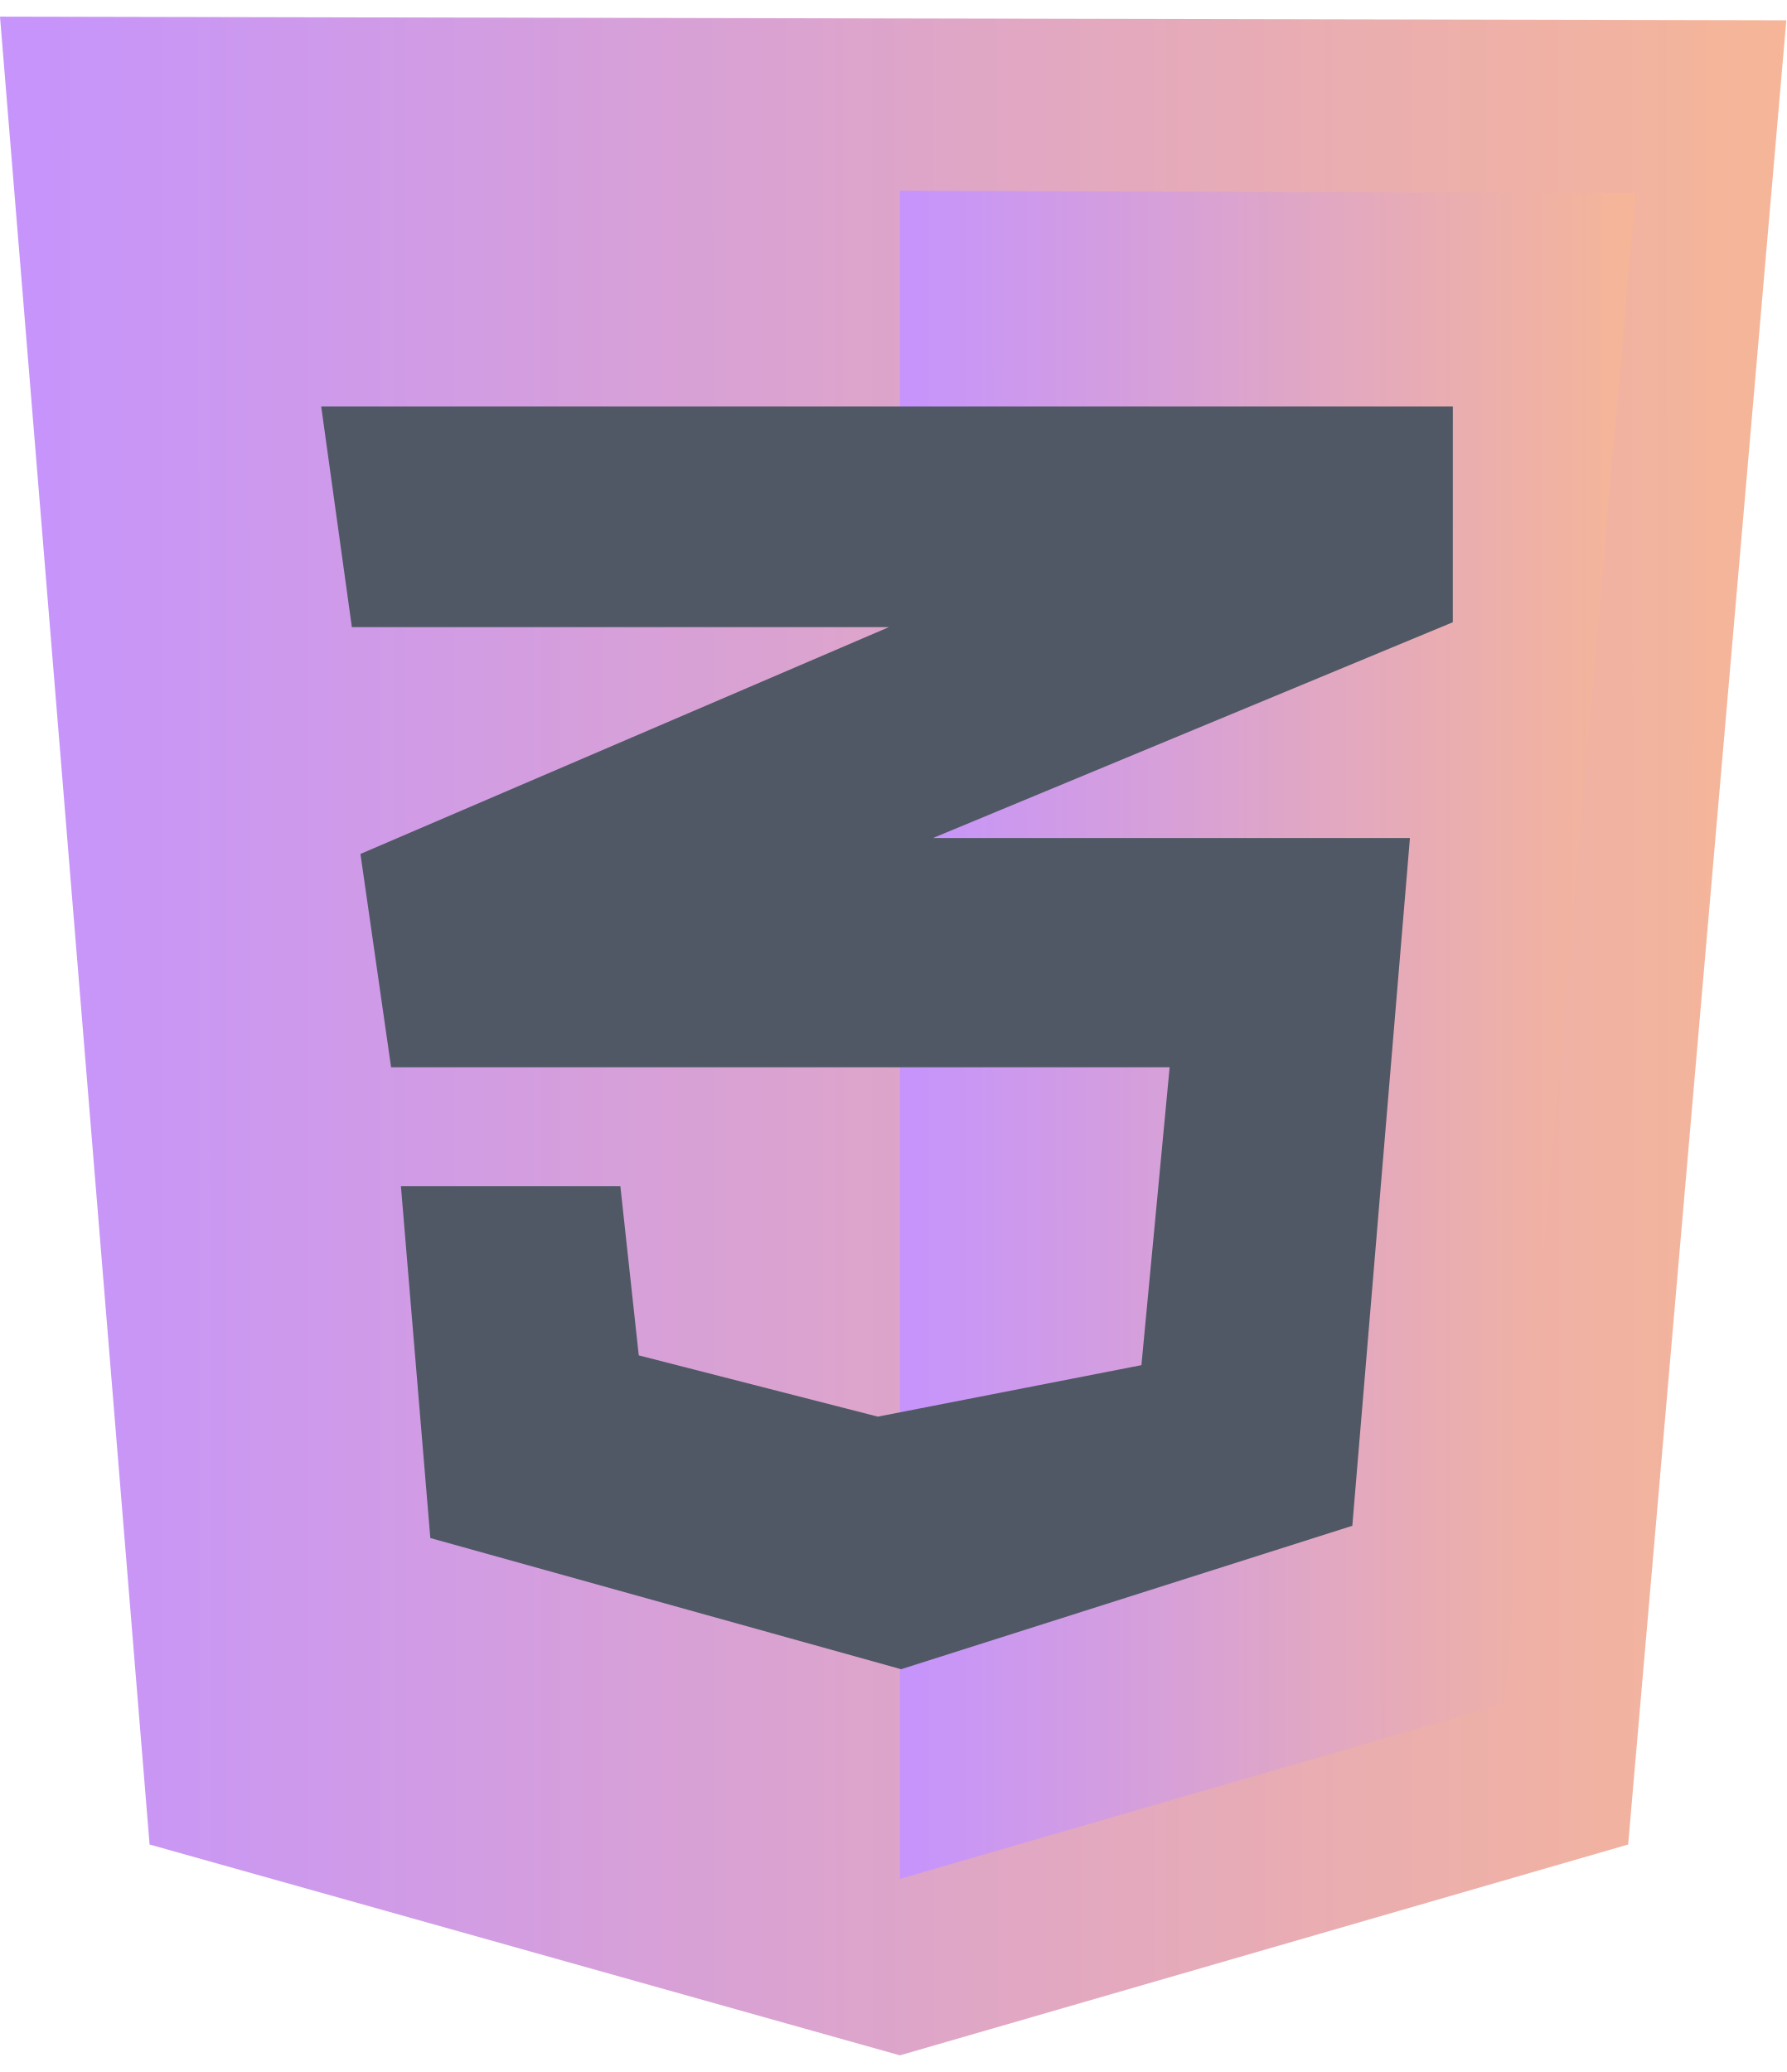
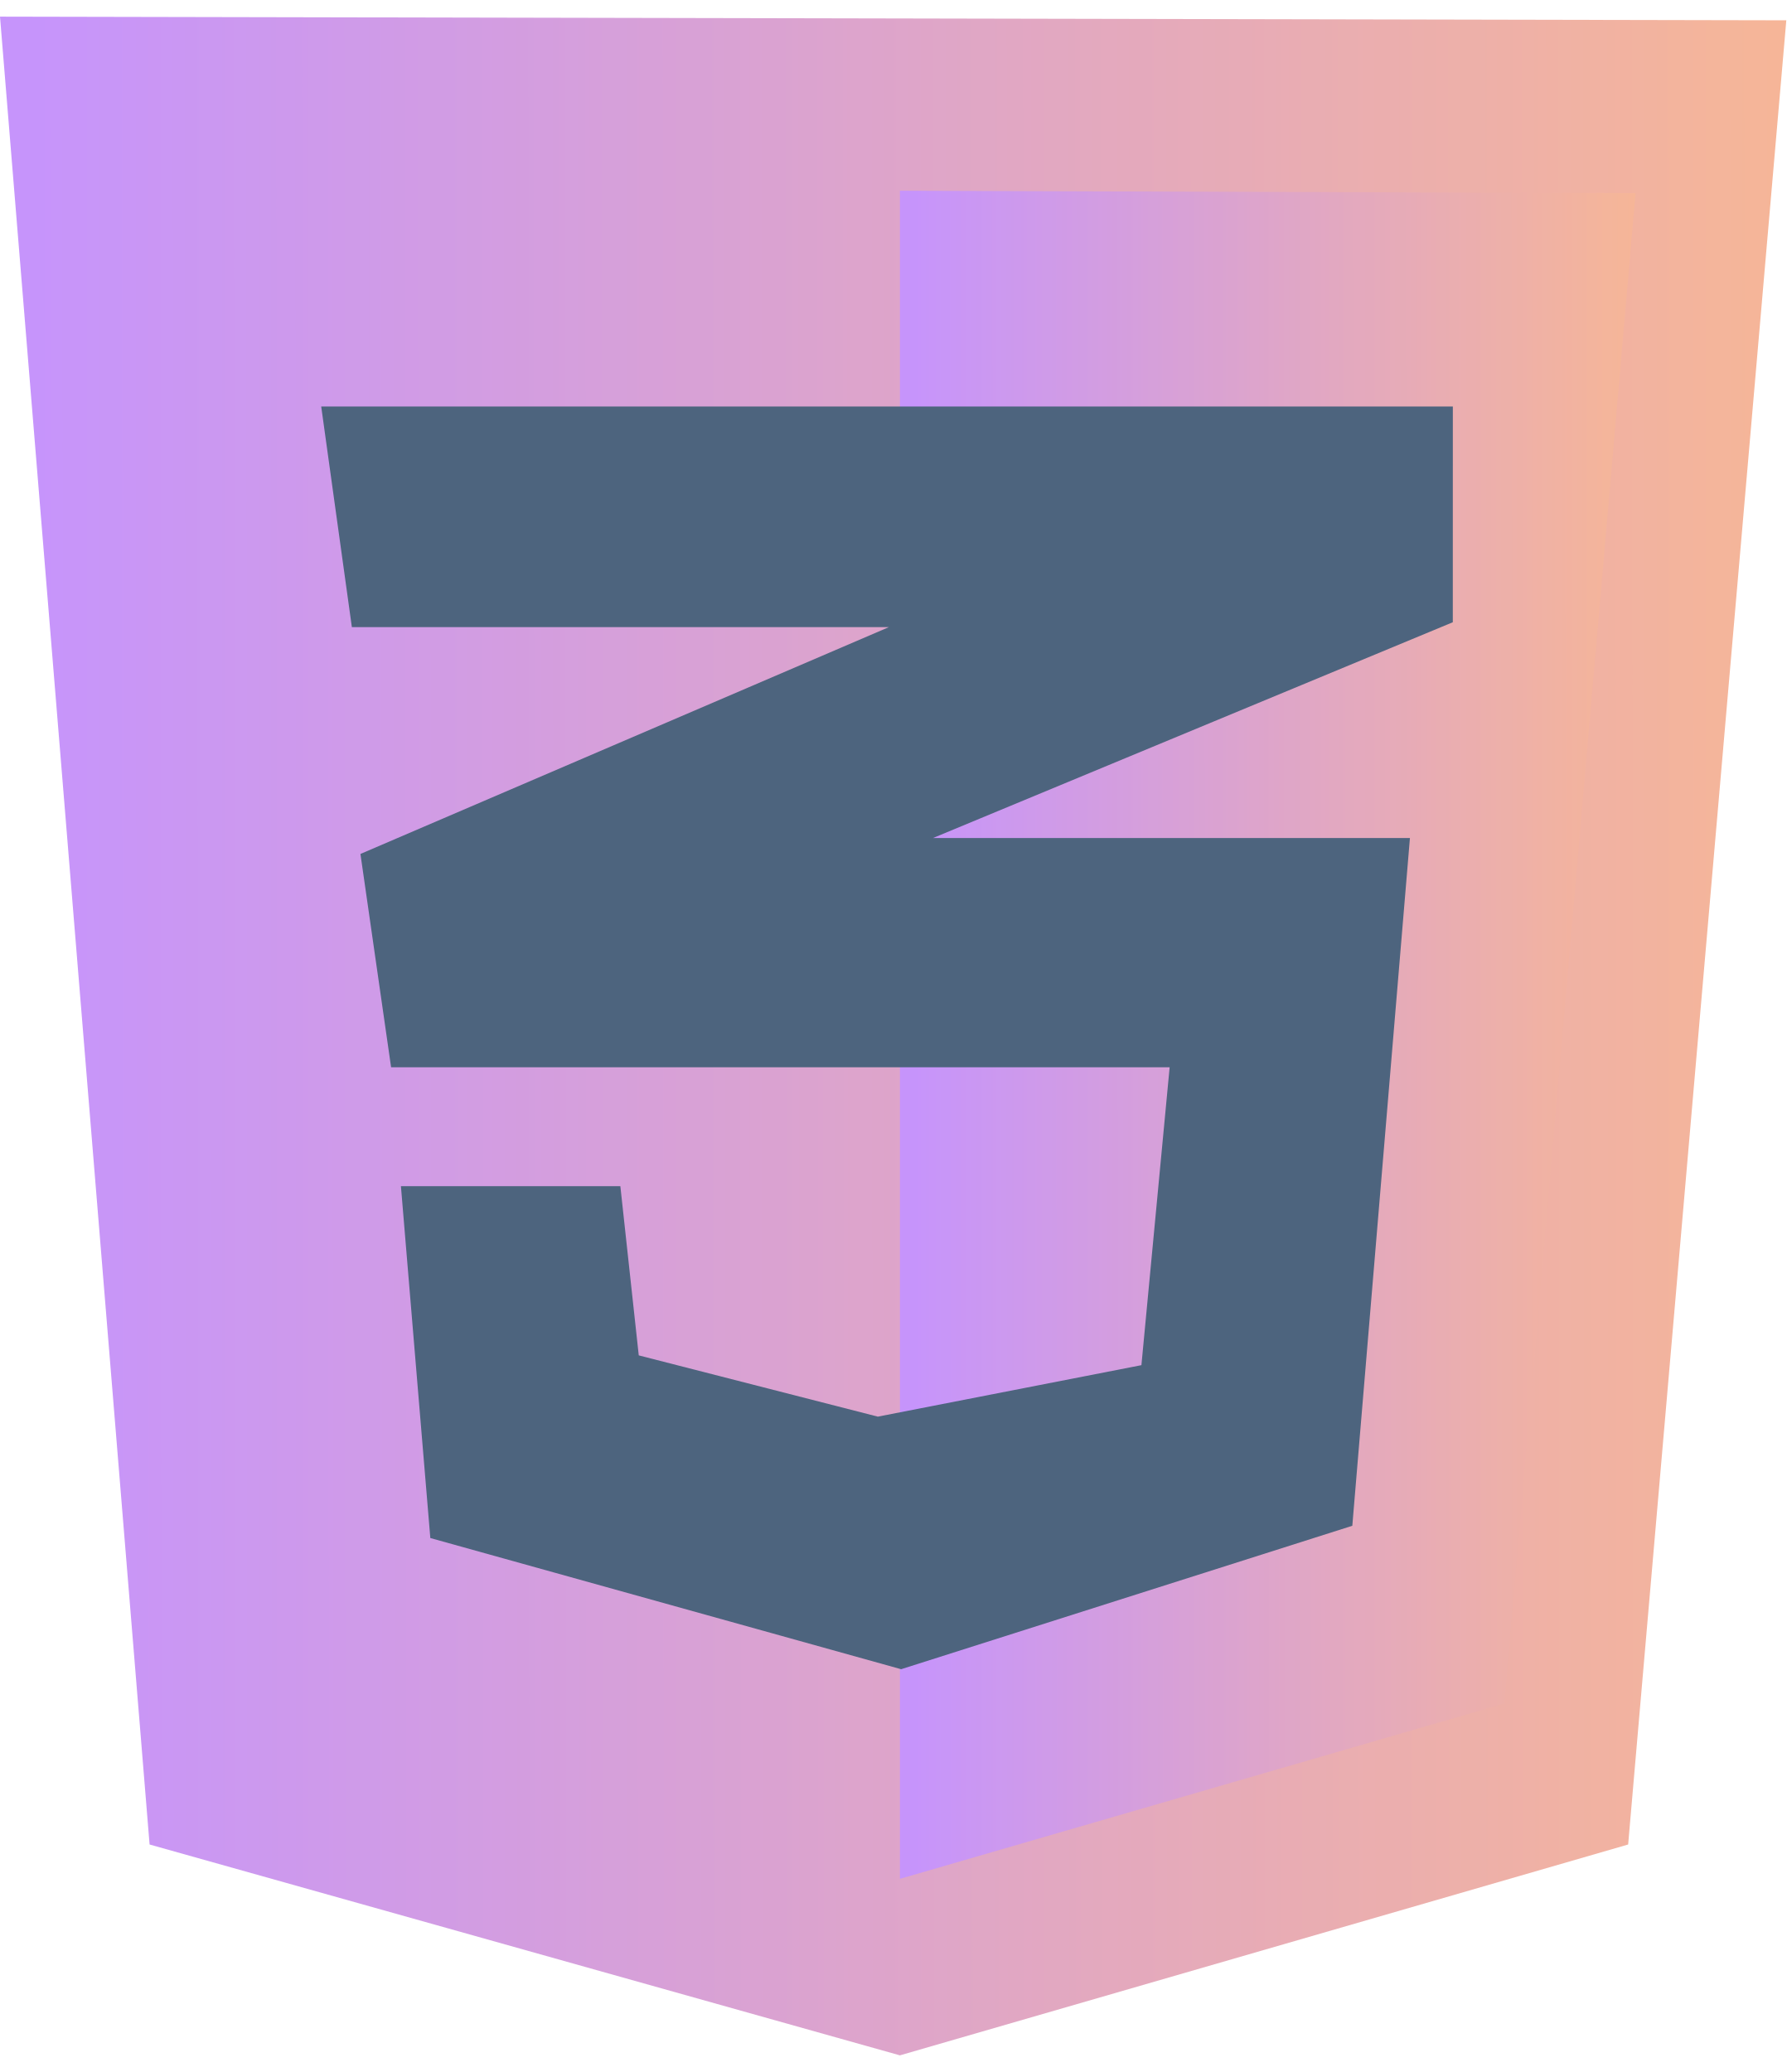
<svg xmlns="http://www.w3.org/2000/svg" width="50" height="58" viewBox="0 0 50 58" fill="none">
  <g opacity="0.7">
    <path d="M4.187 51.632L0 0.466L50 0.568L45.573 51.632L25.189 57.534L4.187 51.632Z" fill="url(#paint0_linear_104_27)" />
    <path d="M25.189 52.593V5.339L45.779 5.407L42.107 47.685L25.189 52.593Z" fill="url(#paint1_linear_104_27)" />
-     <path d="M40.666 11.379H8.991L9.849 17.555H24.88L10.089 23.904L10.947 29.875H32.739L31.949 38.214L24.571 39.655L17.879 37.94L17.364 33.204H11.222L12.045 43.053L25.223 46.725L37.852 42.71L39.465 23.458H26.115L40.665 17.418L40.666 11.379Z" fill="#041122" />
+     <path d="M40.666 11.379H8.991L9.849 17.555H24.88L10.089 23.904L10.947 29.875H32.739L31.949 38.214L24.571 39.655L17.879 37.94L17.364 33.204H11.222L12.045 43.053L25.223 46.725L37.852 42.71L39.465 23.458H26.115L40.665 17.418L40.666 11.379Z" fill="#012247" />
  </g>
  <defs>
    <linearGradient id="paint0_linear_104_27" x1="0.896" y1="4.904" x2="52.687" y2="4.878" gradientUnits="userSpaceOnUse">
      <stop stop-color="#AE67FA" />
      <stop offset="0.974" stop-color="#F49867" />
    </linearGradient>
    <linearGradient id="paint1_linear_104_27" x1="25.558" y1="9.014" x2="46.886" y2="9.009" gradientUnits="userSpaceOnUse">
      <stop stop-color="#AE67FA" />
      <stop offset="0.974" stop-color="#F49867" />
    </linearGradient>
  </defs>
</svg>
